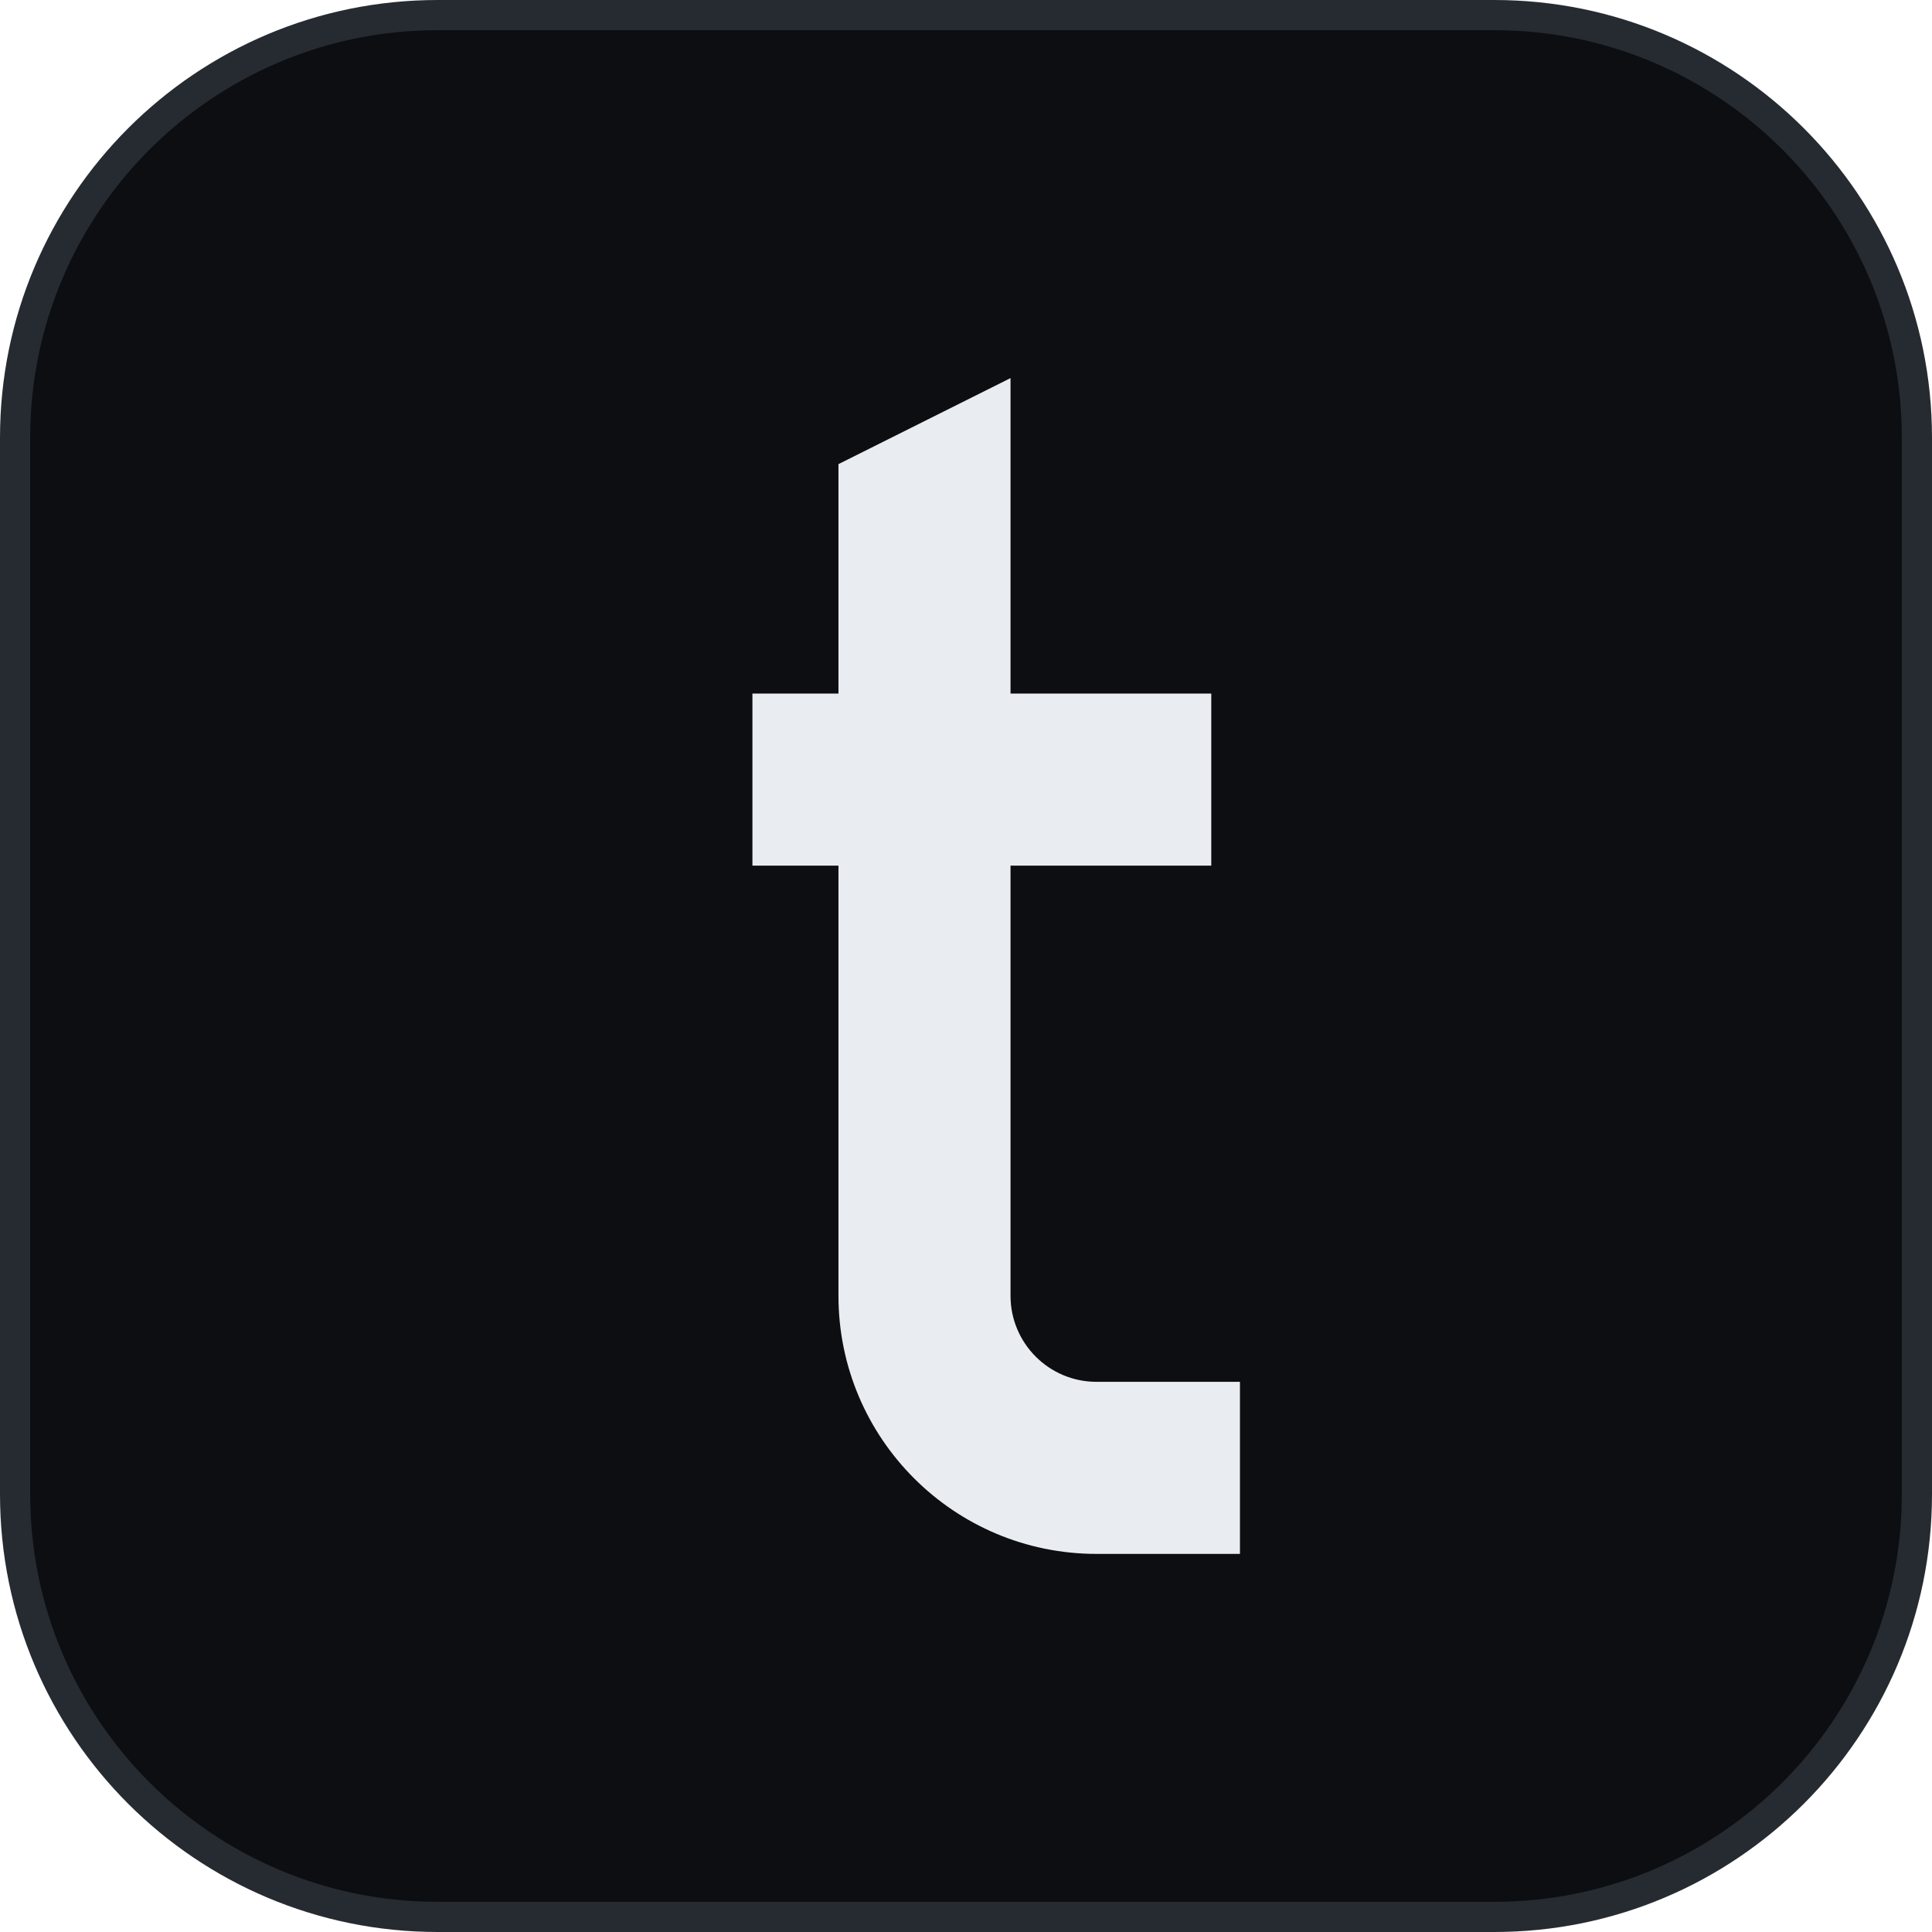
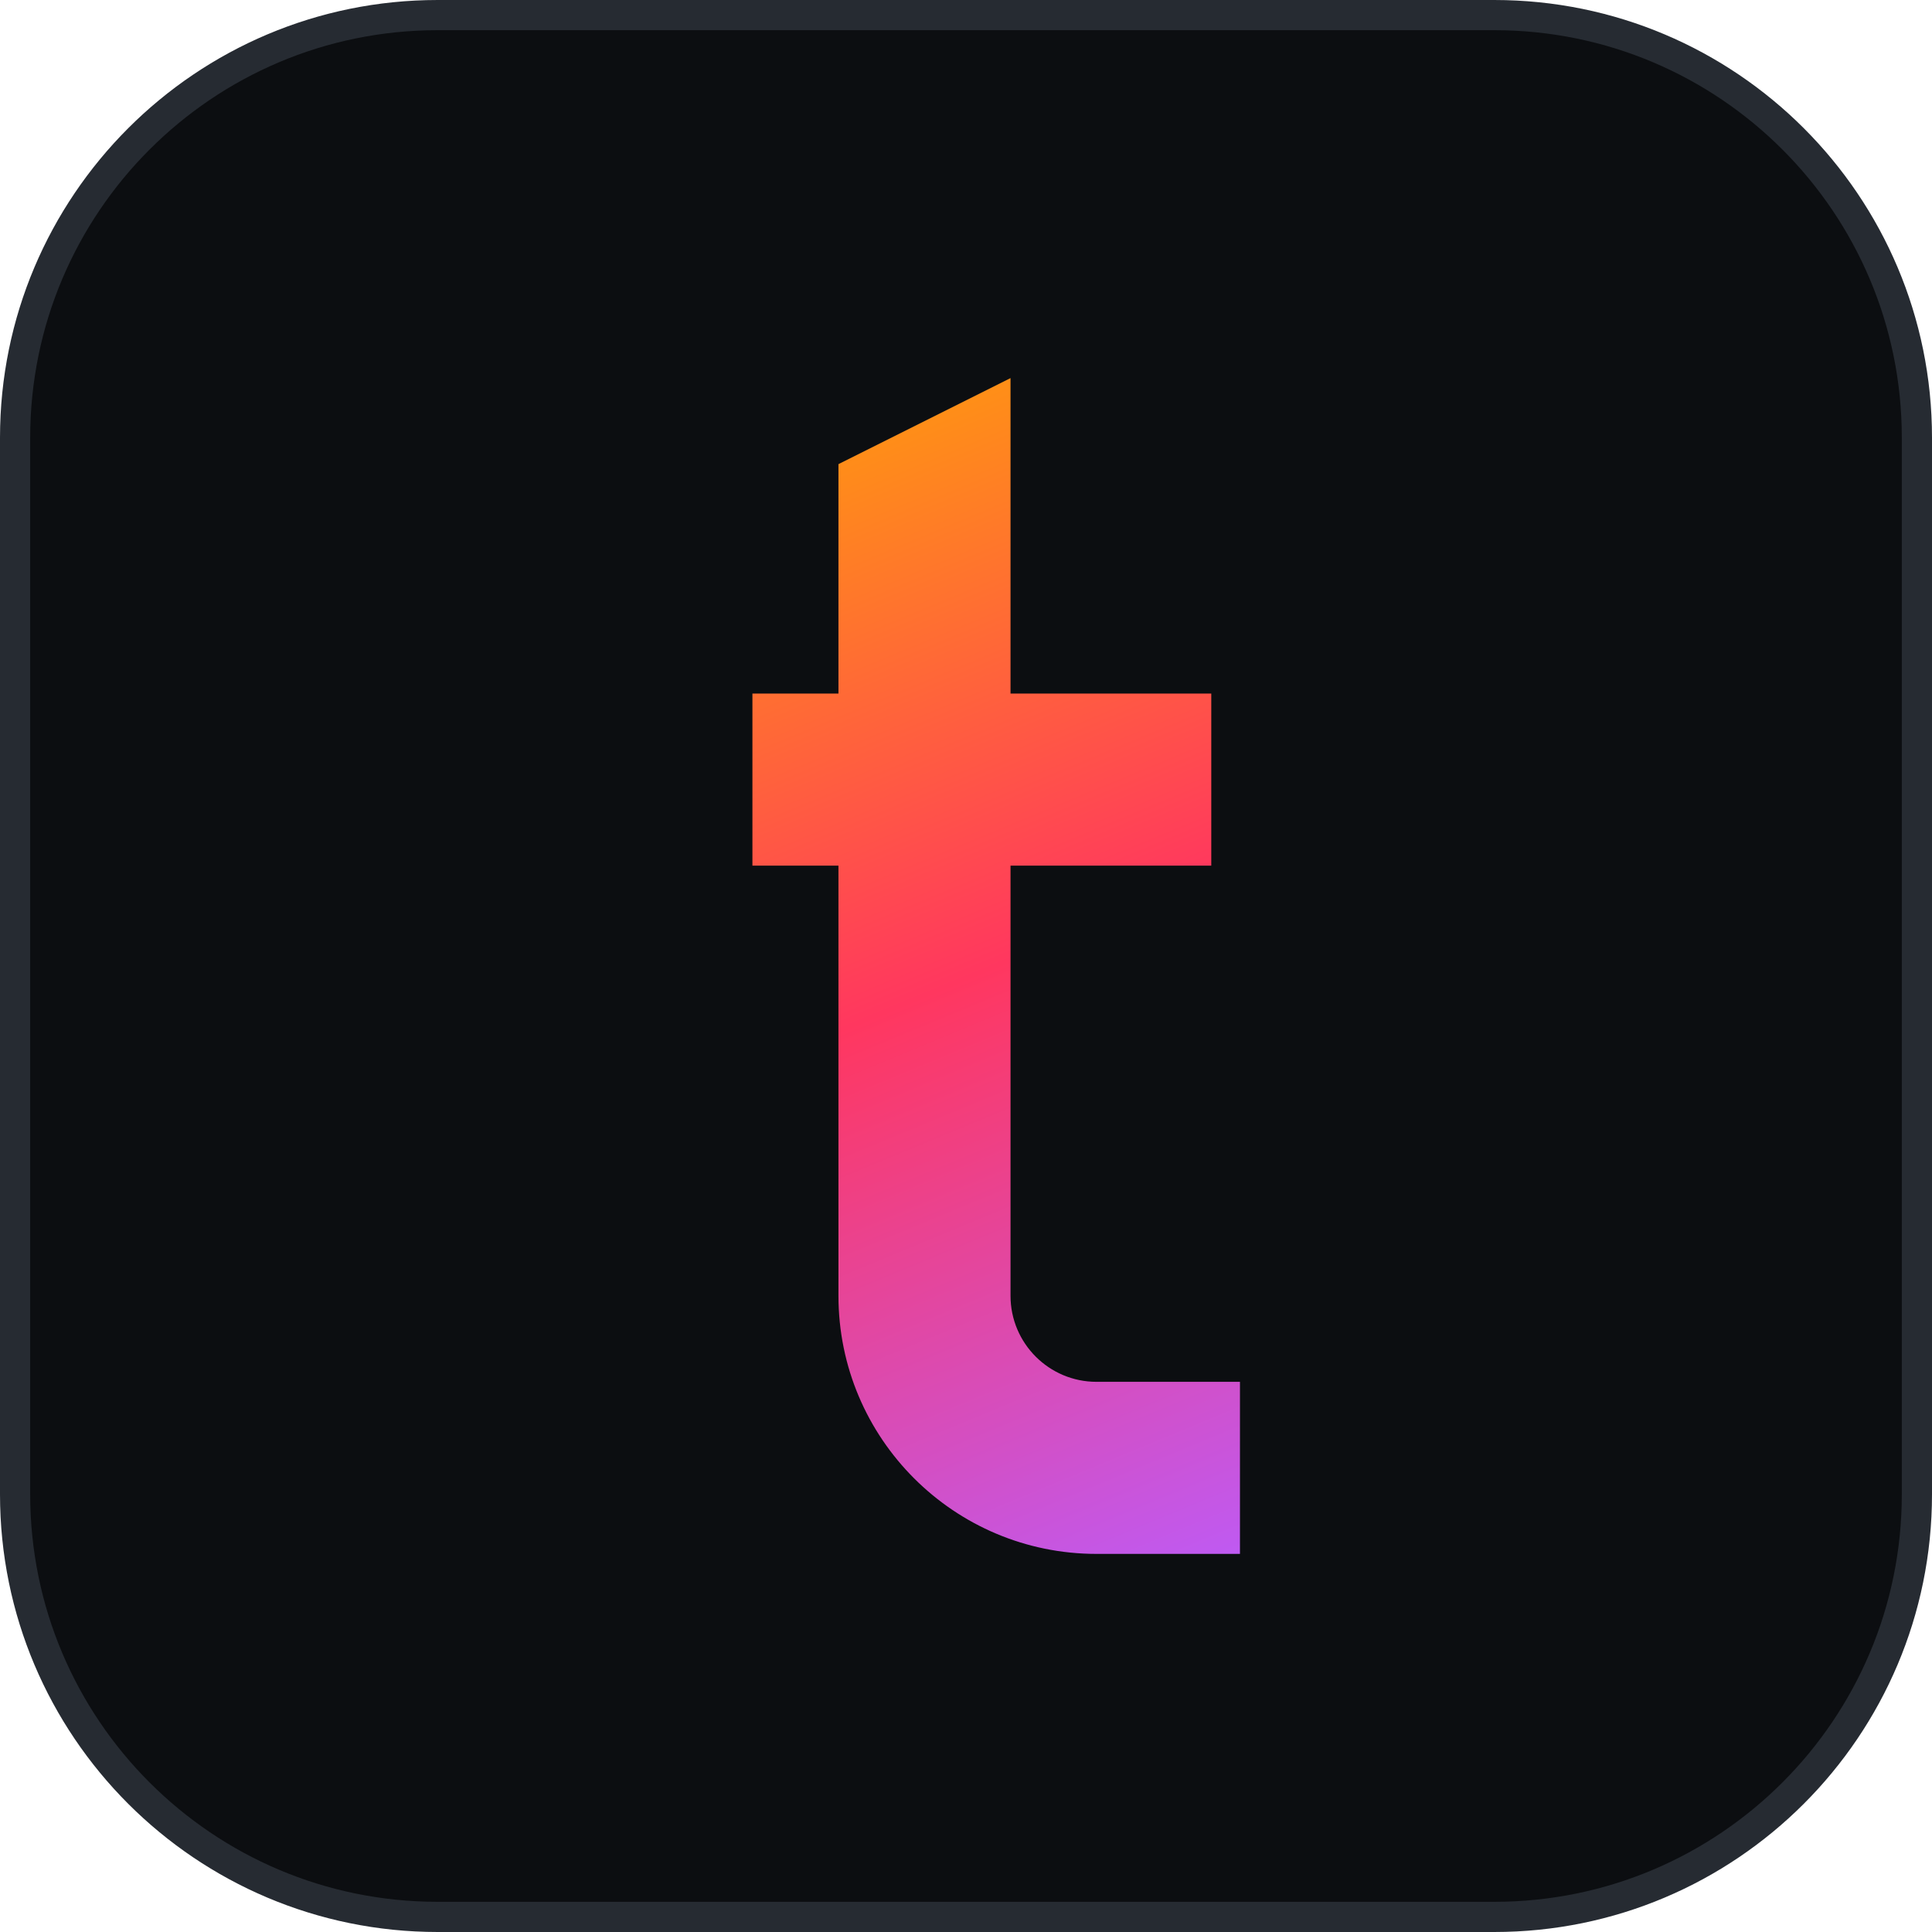
<svg xmlns="http://www.w3.org/2000/svg" viewBox="0 0 128 128">
+   <defs>
+     <linearGradient id="t" gradientUnits="userSpaceOnUse" x1="-2" y1="-22" x2="32" y2="60">
+       <stop offset="0" stop-color="#ff9f0a" />
+       <stop offset=".5" stop-color="#ff375f" />
+       <stop offset="1" stop-color="#bf5af2" />
+     </linearGradient>
+   </defs>
  <rect x="1" y="1" width="126" height="126" rx="28" fill="#0c0e11" stroke="#262b32" stroke-width="2" />
-   <path fill="#e9edf1" transform="translate(51.75 45.95) scale(0.95)" d="M4 -16 L16 -22 V42 A6 6 0 0 0 22 48 H32 V60 H22 A18 18 0 0 1 4 42 Z M-2 0 H30 V12 H-2 Z" />
+   <path fill="url(#t)" transform="translate(51.75 45.95) scale(0.95)" d="M4 -16 L16 -22 V42 A6 6 0 0 0 22 48 H32 V60 H22 A18 18 0 0 1 4 42 Z M-2 0 H30 V12 H-2 Z" />
</svg>
